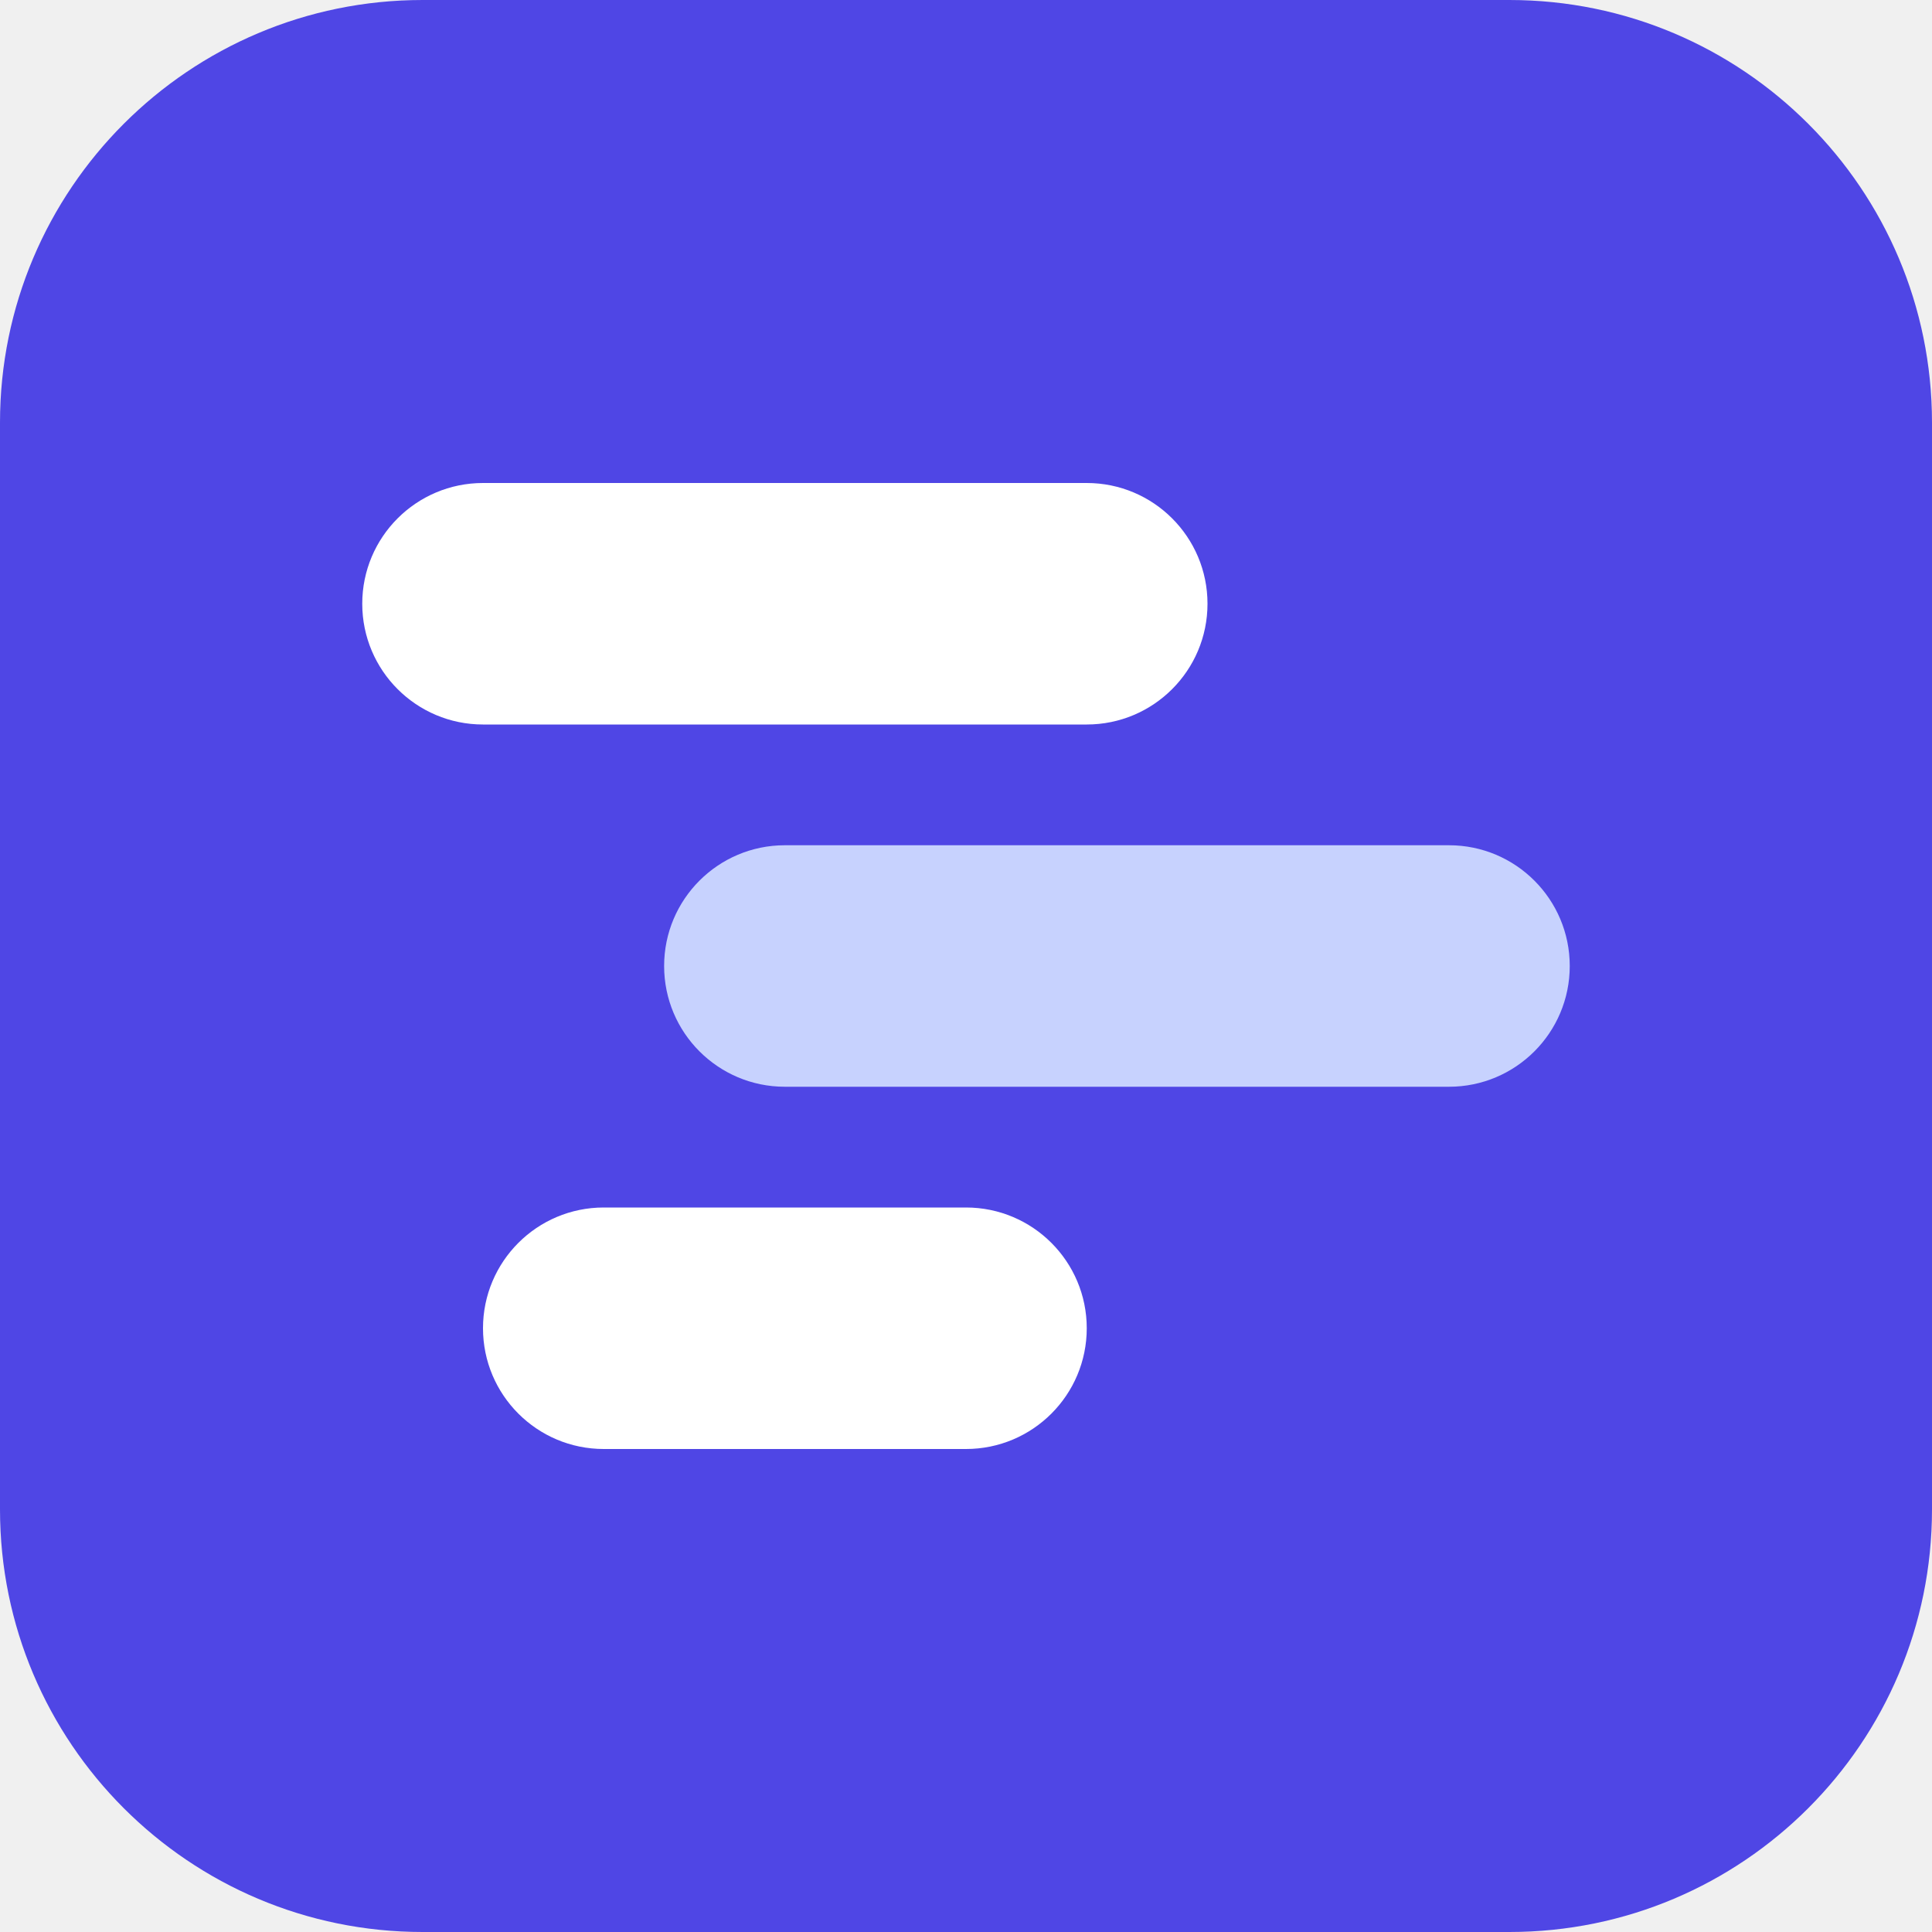
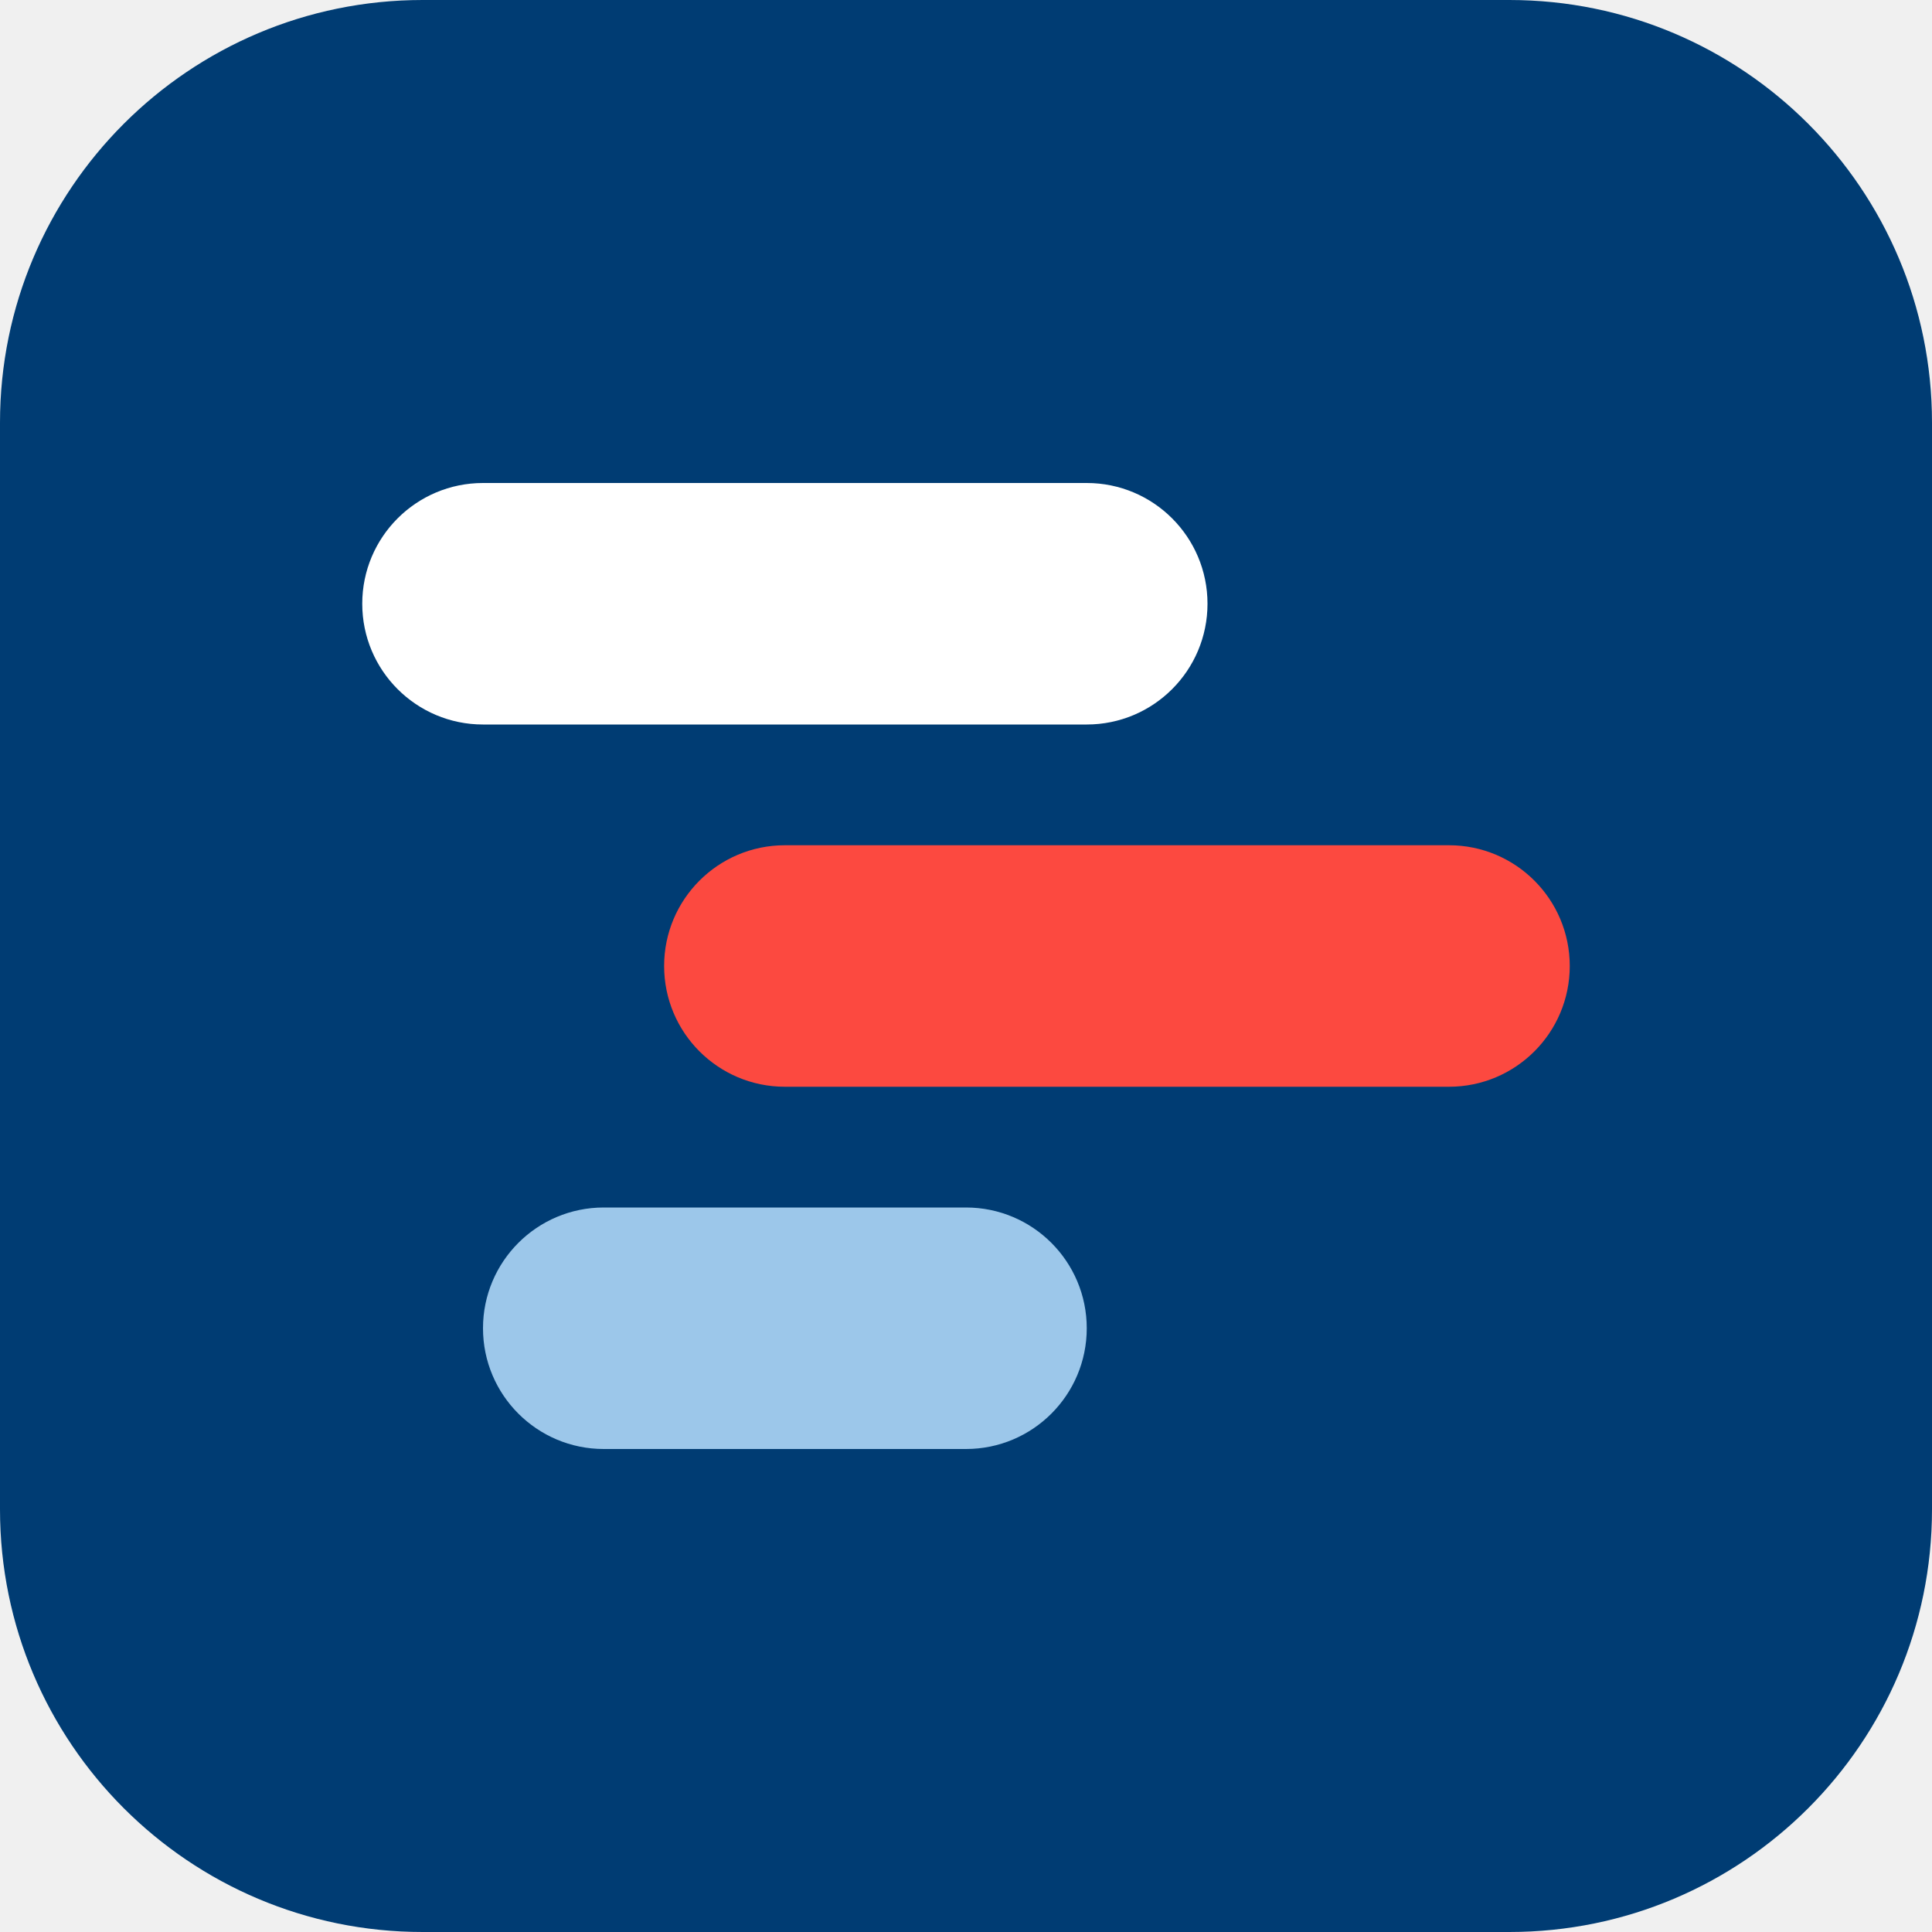
<svg xmlns="http://www.w3.org/2000/svg" viewBox="0 0 32 32">
-   <rect width="32" height="32" rx="7" fill="#4f46e5" />
+   <rect width="32" height="32" rx="7" fill="#003c73" />
  <rect x="6" y="8" width="14" height="4" rx="2" fill="#fff" />
-   <rect x="11" y="14" width="15" height="4" rx="2" fill="#c7d2fe" />
-   <rect x="8" y="20" width="10" height="4" rx="2" fill="#fff" />
+   <rect x="11" y="14" width="15" height="4" rx="2" fill="#fc4940" />
+   <rect x="8" y="20" width="10" height="4" rx="2" fill="#9cc7ea" />
</svg>
